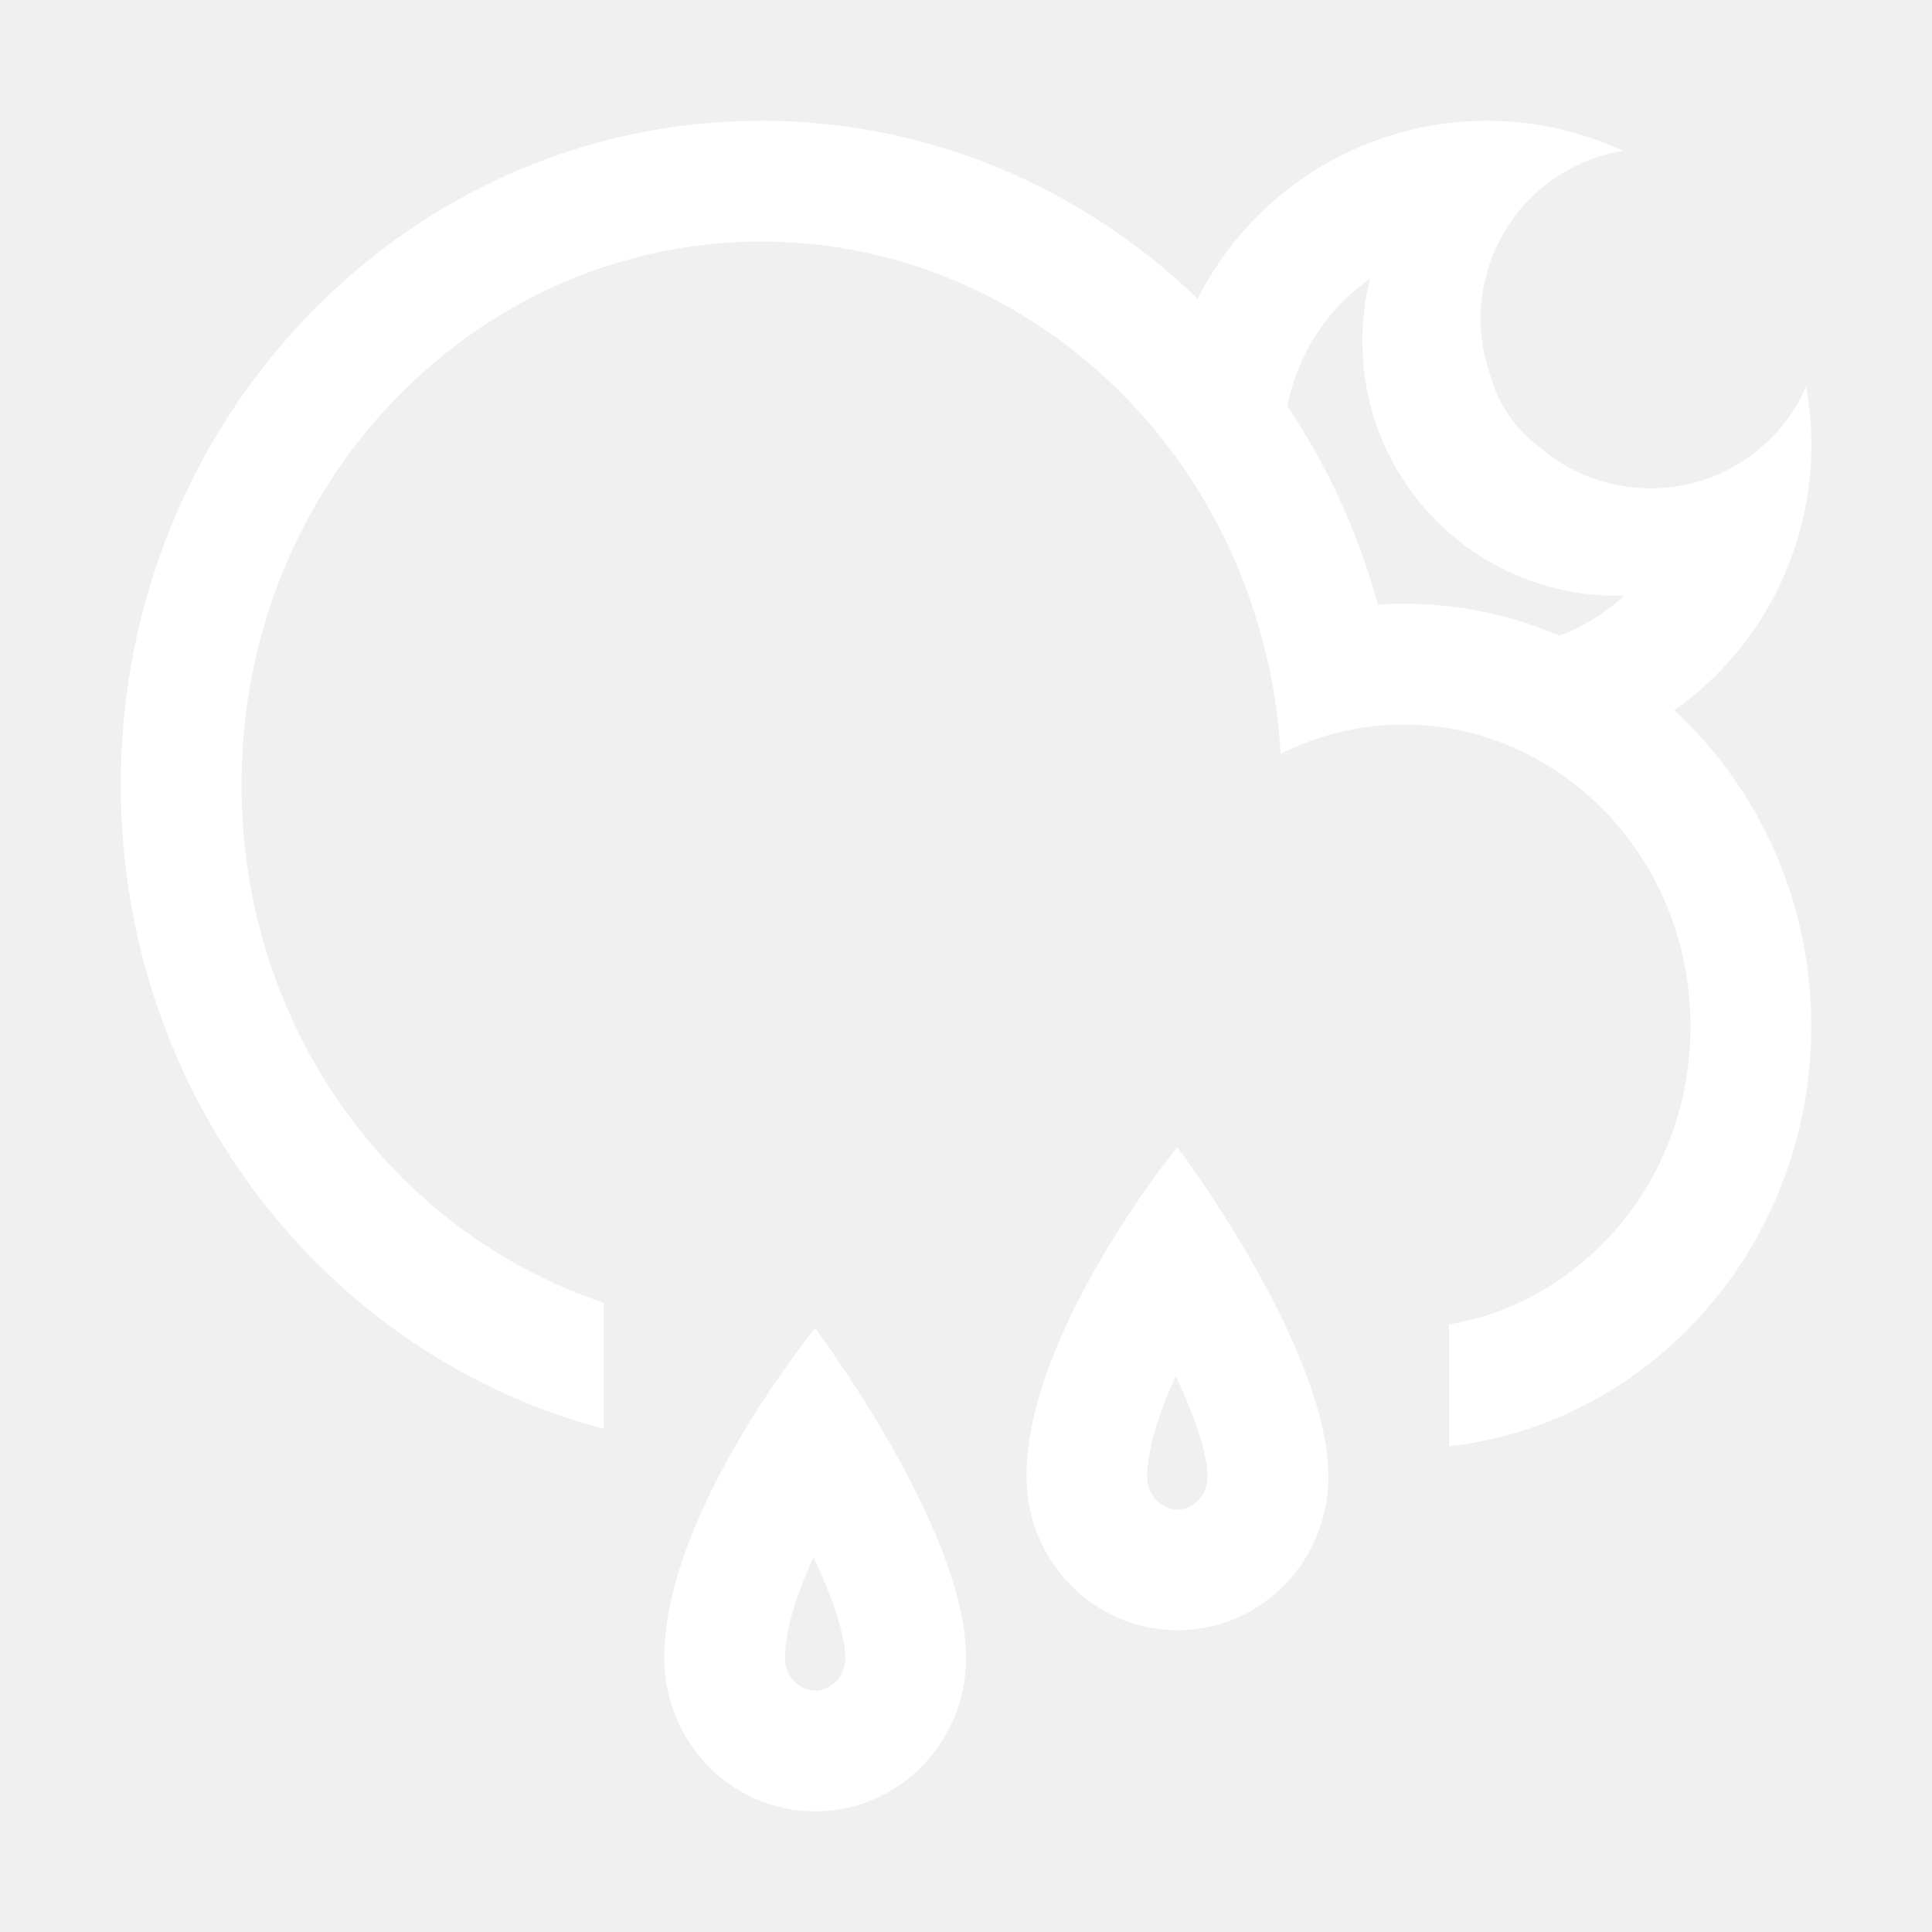
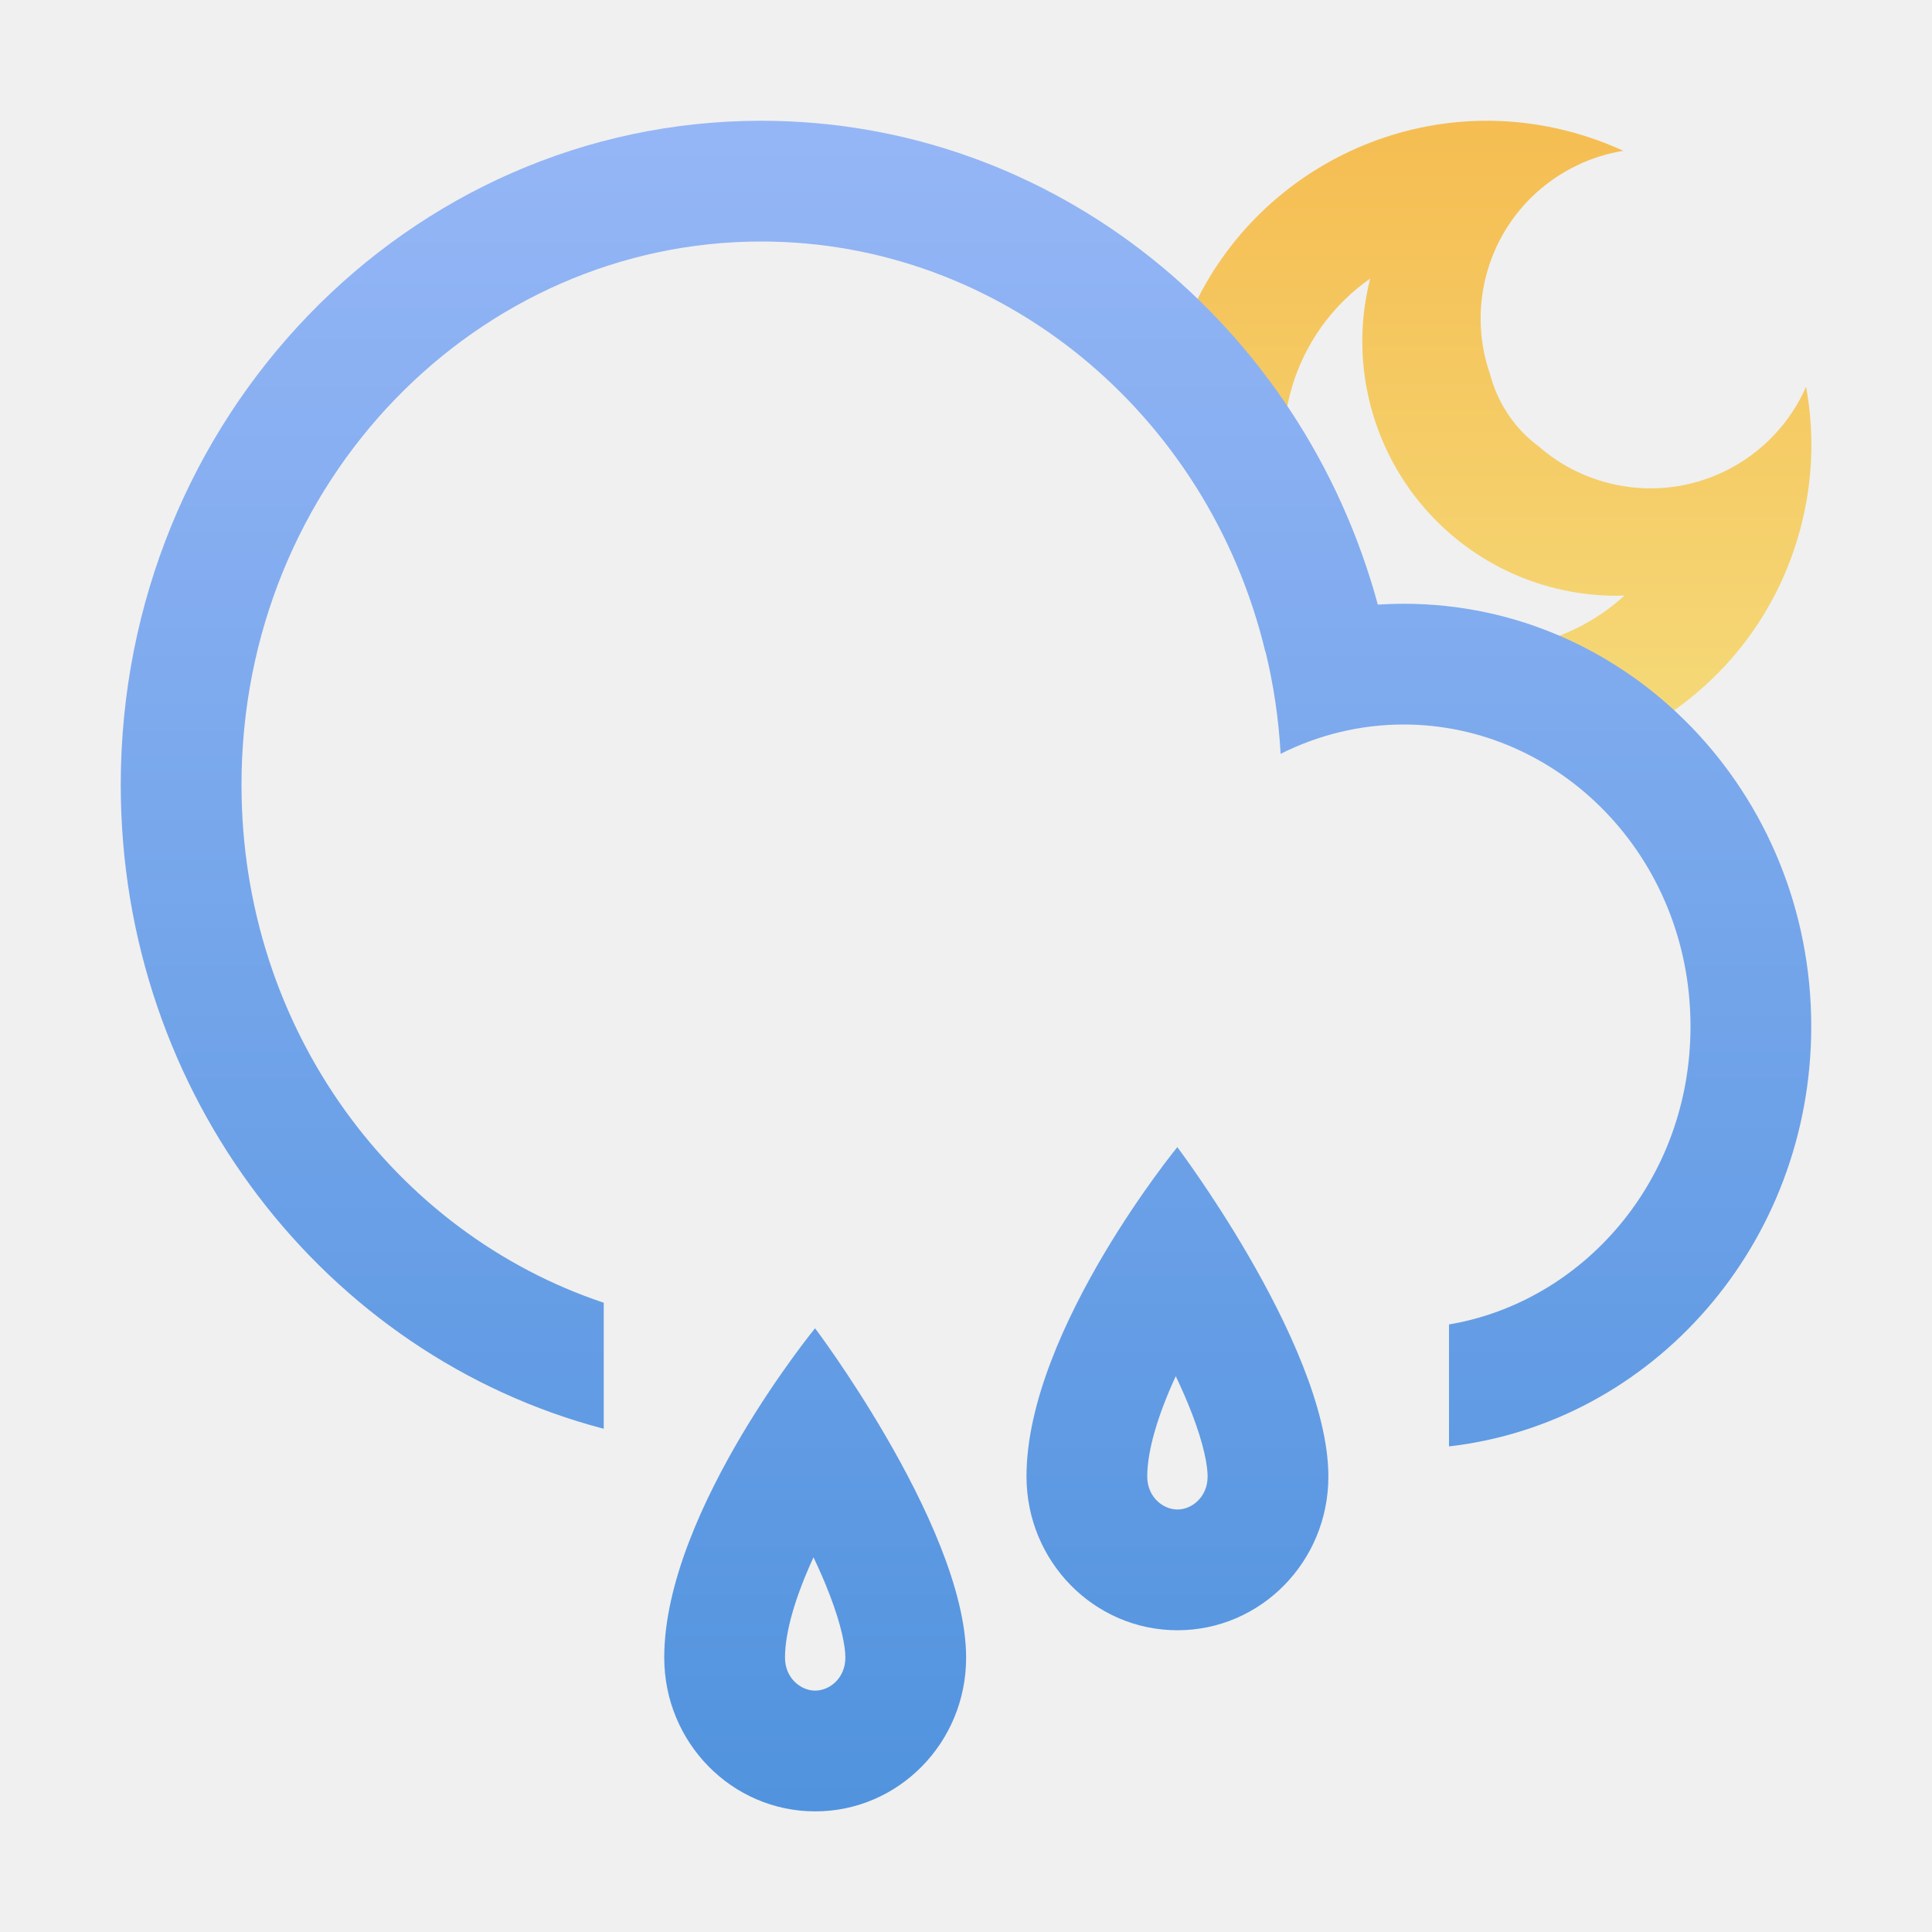
<svg xmlns="http://www.w3.org/2000/svg" width="32" height="32" viewBox="0 0 32 32" fill="none">
-   <path fill-rule="evenodd" clip-rule="evenodd" d="M30 17C30 20.603 27.375 23.57 24 23.957V21.937C26.221 21.561 28 19.549 28 17C28 14.17 25.805 12 23.249 12C22.527 12 21.834 12.173 21.211 12.486C21.179 11.904 21.094 11.337 20.96 10.79L20.957 10.791C20.009 6.85 16.584 4 12.608 4C7.922 4 4 7.96 4 13C4 17.066 6.553 20.429 10 21.577V23.665C5.402 22.46 2 18.142 2 13C2 6.925 6.749 2 12.608 2C15.401 2 17.942 3.119 19.837 4.949C20.959 2.725 23.52 1.514 26.02 2.185C26.322 2.266 26.612 2.371 26.887 2.498C25.814 2.672 24.894 3.464 24.61 4.585C24.47 5.138 24.505 5.696 24.68 6.198L24.688 6.229C24.77 6.526 24.914 6.802 25.111 7.039C25.223 7.174 25.35 7.294 25.491 7.398C25.813 7.679 26.204 7.89 26.647 8.002C28 8.345 29.373 7.644 29.914 6.406C30.054 7.167 30.031 7.97 29.818 8.767C29.48 10.029 28.72 11.066 27.731 11.765C29.123 13.047 30 14.917 30 17ZM25.83 10.53C26.226 10.378 26.592 10.153 26.906 9.865C26.825 9.868 26.744 9.868 26.663 9.866C26.064 9.85 25.476 9.707 24.936 9.445C24.397 9.183 23.92 8.809 23.537 8.348C23.154 7.887 22.874 7.35 22.715 6.771C22.556 6.193 22.523 5.588 22.616 4.995C22.637 4.867 22.663 4.739 22.695 4.613C22.069 5.052 21.587 5.705 21.374 6.503C21.354 6.577 21.337 6.651 21.322 6.725C21.986 7.715 22.498 8.823 22.821 10.014C22.963 10.005 23.105 10 23.249 10C24.163 10 25.035 10.188 25.83 10.53ZM14.002 27.456C14.002 27.792 13.744 28.002 13.502 28.002C13.26 28.002 13.002 27.792 13.002 27.456C13.002 27.028 13.175 26.444 13.474 25.794C13.575 26.005 13.666 26.214 13.743 26.417C13.939 26.926 14.002 27.272 14.002 27.456ZM13.5 22C13.5 22 12.903 22.73 12.292 23.757C11.654 24.831 11.001 26.229 11.002 27.456C11.002 28.862 12.122 30.002 13.503 30.002C14.883 30.002 16.003 28.862 16.002 27.456C16.002 26.338 15.318 24.898 14.665 23.778C14.07 22.755 13.5 22 13.5 22ZM19.502 25.002C19.744 25.002 20.002 24.792 20.002 24.456C20.002 24.272 19.939 23.926 19.744 23.417C19.666 23.214 19.575 23.005 19.474 22.794C19.175 23.444 19.002 24.028 19.002 24.456C19.002 24.792 19.26 25.002 19.502 25.002ZM18.292 20.757C18.903 19.73 19.5 19 19.5 19C19.5 19 20.07 19.755 20.666 20.778C21.318 21.898 22.002 23.338 22.002 24.456C22.003 25.862 20.884 27.002 19.503 27.002C18.122 27.002 17.002 25.862 17.002 24.456C17.001 23.229 17.654 21.831 18.292 20.757Z" fill="white" />
+   <path fill-rule="evenodd" clip-rule="evenodd" d="M29.817 8.767C30.031 7.97 30.054 7.167 29.914 6.406C29.372 7.644 28 8.345 26.647 8.002C26.204 7.89 25.813 7.679 25.491 7.398C25.35 7.294 25.223 7.174 25.11 7.039C24.914 6.802 24.77 6.526 24.688 6.229L24.68 6.198C24.505 5.696 24.47 5.138 24.61 4.585C24.894 3.464 25.814 2.672 26.887 2.498C26.612 2.371 26.322 2.266 26.02 2.185C23.326 1.462 20.561 2.924 19.602 5.484C20.228 6.036 20.785 6.664 21.258 7.355C21.26 7.074 21.297 6.788 21.373 6.503C21.587 5.705 22.069 5.052 22.695 4.613C22.663 4.739 22.637 4.867 22.616 4.995C22.522 5.588 22.556 6.193 22.715 6.771C22.874 7.35 23.154 7.887 23.537 8.348C23.92 8.809 24.397 9.183 24.936 9.445C25.475 9.707 26.064 9.85 26.663 9.866C26.744 9.868 26.825 9.868 26.906 9.865C26.085 10.616 24.91 10.945 23.757 10.636C23.306 10.515 22.9 10.307 22.554 10.036C22.651 10.352 22.734 10.674 22.8 11.002C22.867 11 22.933 10.999 23 10.999C24.418 10.999 25.722 11.492 26.749 12.315C28.207 11.687 29.375 10.421 29.817 8.767Z" fill="url(#paint0_linear_9_3138)" />
+   <path fill-rule="evenodd" clip-rule="evenodd" d="M24 23.957C27.375 23.57 30 20.603 30 17C30 13.134 26.978 10 23.249 10C23.105 10 22.963 10.005 22.821 10.014C21.566 5.39 17.469 2 12.608 2C6.749 2 2 6.925 2 13C2 18.142 5.402 22.46 10 23.665V21.577C6.553 20.429 4 17.066 4 13C4 7.96 7.922 4 12.608 4C16.584 4 20.009 6.85 20.957 10.791L20.96 10.79C21.094 11.337 21.179 11.904 21.211 12.486C21.834 12.173 22.527 12 23.249 12C25.805 12 28 14.17 28 17C28 19.549 26.221 21.561 24 21.937V23.957ZM13.502 28.002C13.744 28.002 14.002 27.792 14.002 27.456C14.002 27.272 13.939 26.926 13.743 26.417C13.666 26.214 13.575 26.005 13.474 25.794C13.175 26.444 13.002 27.028 13.002 27.456C13.002 27.792 13.26 28.002 13.502 28.002ZM12.292 23.757C12.903 22.73 13.5 22 13.5 22C13.5 22 14.07 22.755 14.665 23.778C15.318 24.898 16.002 26.338 16.002 27.456C16.003 28.862 14.883 30.002 13.503 30.002C12.122 30.002 11.002 28.862 11.002 27.456C11.001 26.229 11.654 24.831 12.292 23.757ZM20.002 24.456C20.002 24.792 19.744 25.002 19.502 25.002C19.26 25.002 19.002 24.792 19.002 24.456C19.002 24.028 19.175 23.444 19.474 22.794C19.575 23.005 19.666 23.214 19.744 23.417C19.939 23.926 20.002 24.272 20.002 24.456ZM19.5 19C19.5 19 18.903 19.73 18.292 20.757C17.654 21.831 17.001 23.229 17.002 24.456C17.002 25.862 18.122 27.002 19.503 27.002C20.884 27.002 22.003 25.862 22.002 24.456C22.002 23.338 21.318 21.898 20.666 20.778C20.07 19.755 19.5 19 19.5 19Z" fill="url(#paint1_linear_9_3138)" />
+   <defs>
+     <linearGradient id="paint0_linear_9_3138" x1="24.802" y1="2" x2="24.802" y2="12.315" gradientUnits="userSpaceOnUse">
+       <stop stop-color="#F5BD52" />
+       <stop offset="1" stop-color="#F5DA79" />
+     </linearGradient>
+     <linearGradient id="paint1_linear_9_3138" x1="16" y1="2" x2="16" y2="30.002" gradientUnits="userSpaceOnUse">
+       <stop stop-color="#95B6F6" />
+       <stop offset="1" stop-color="#5193DE" />
+     </linearGradient>
+   </defs>
</svg>
